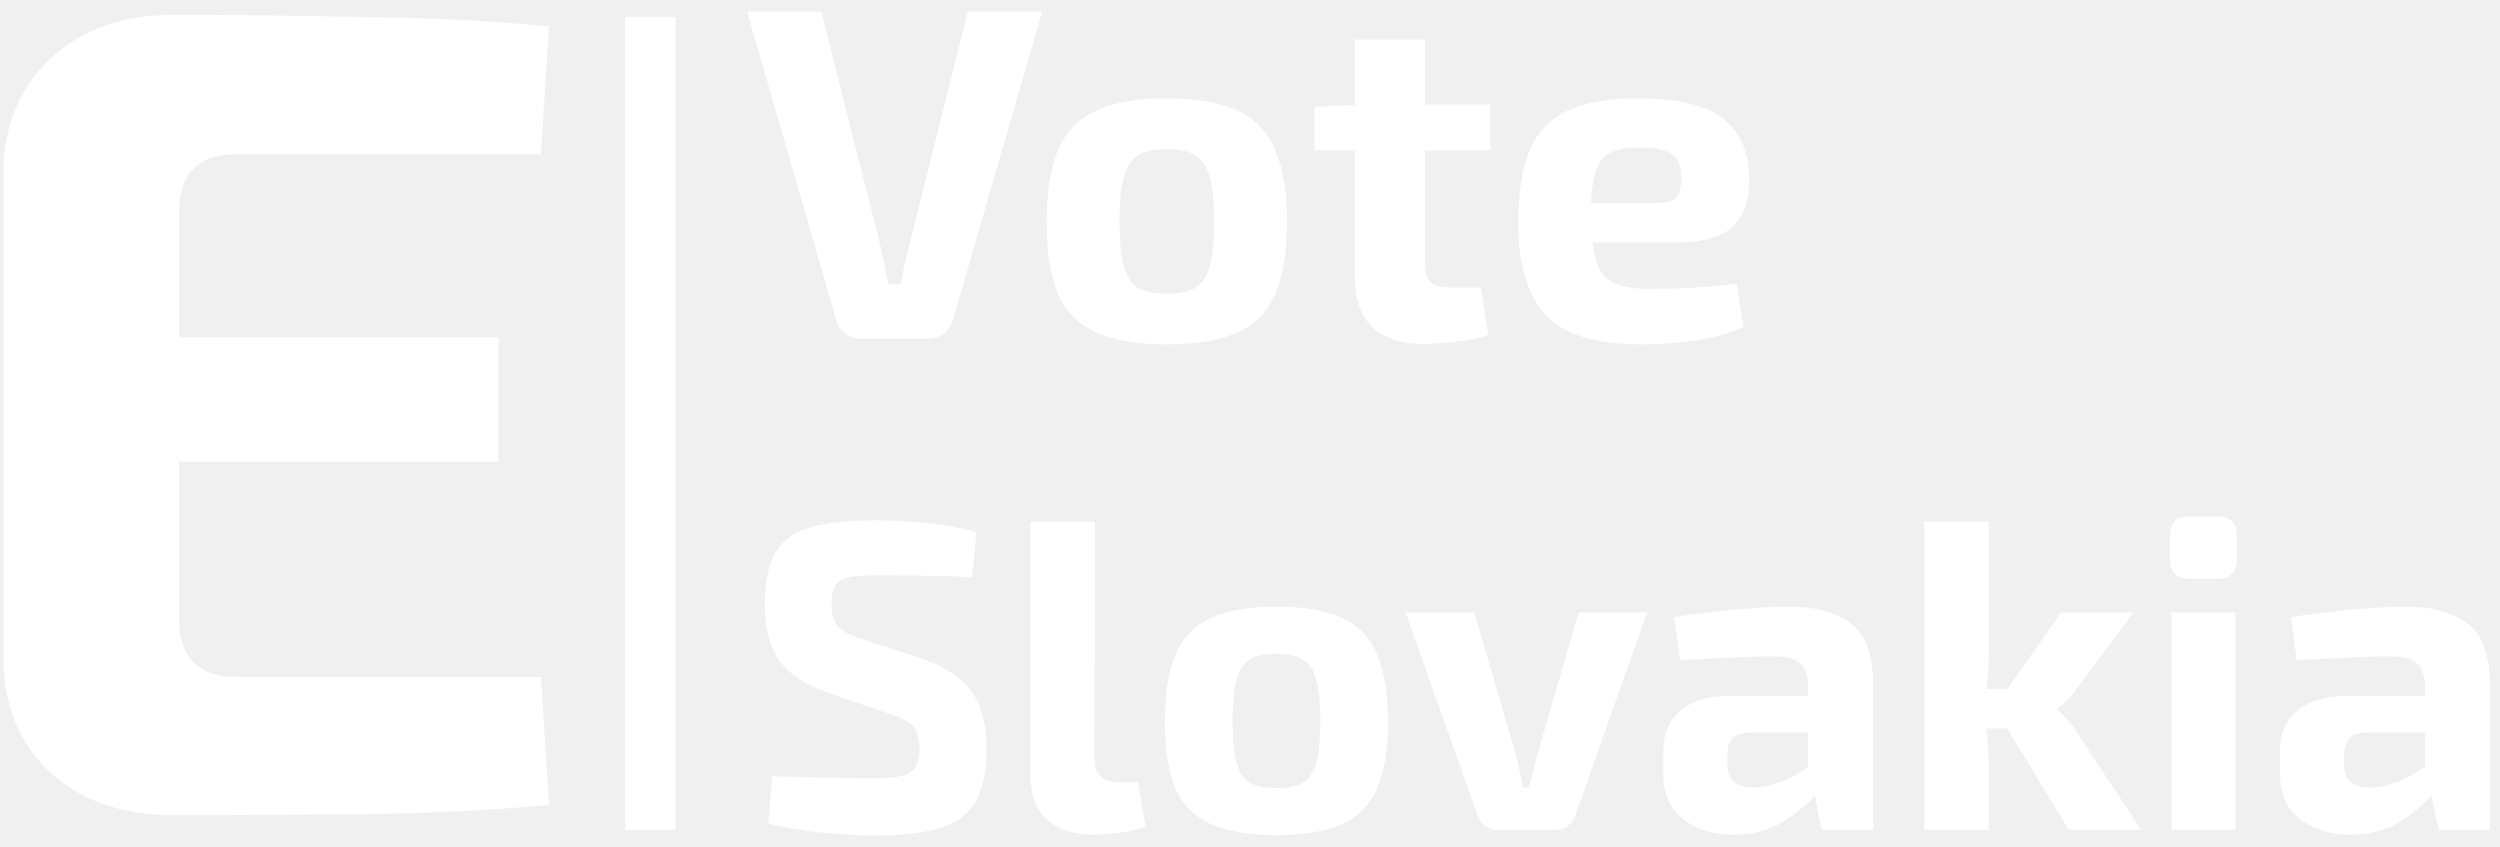
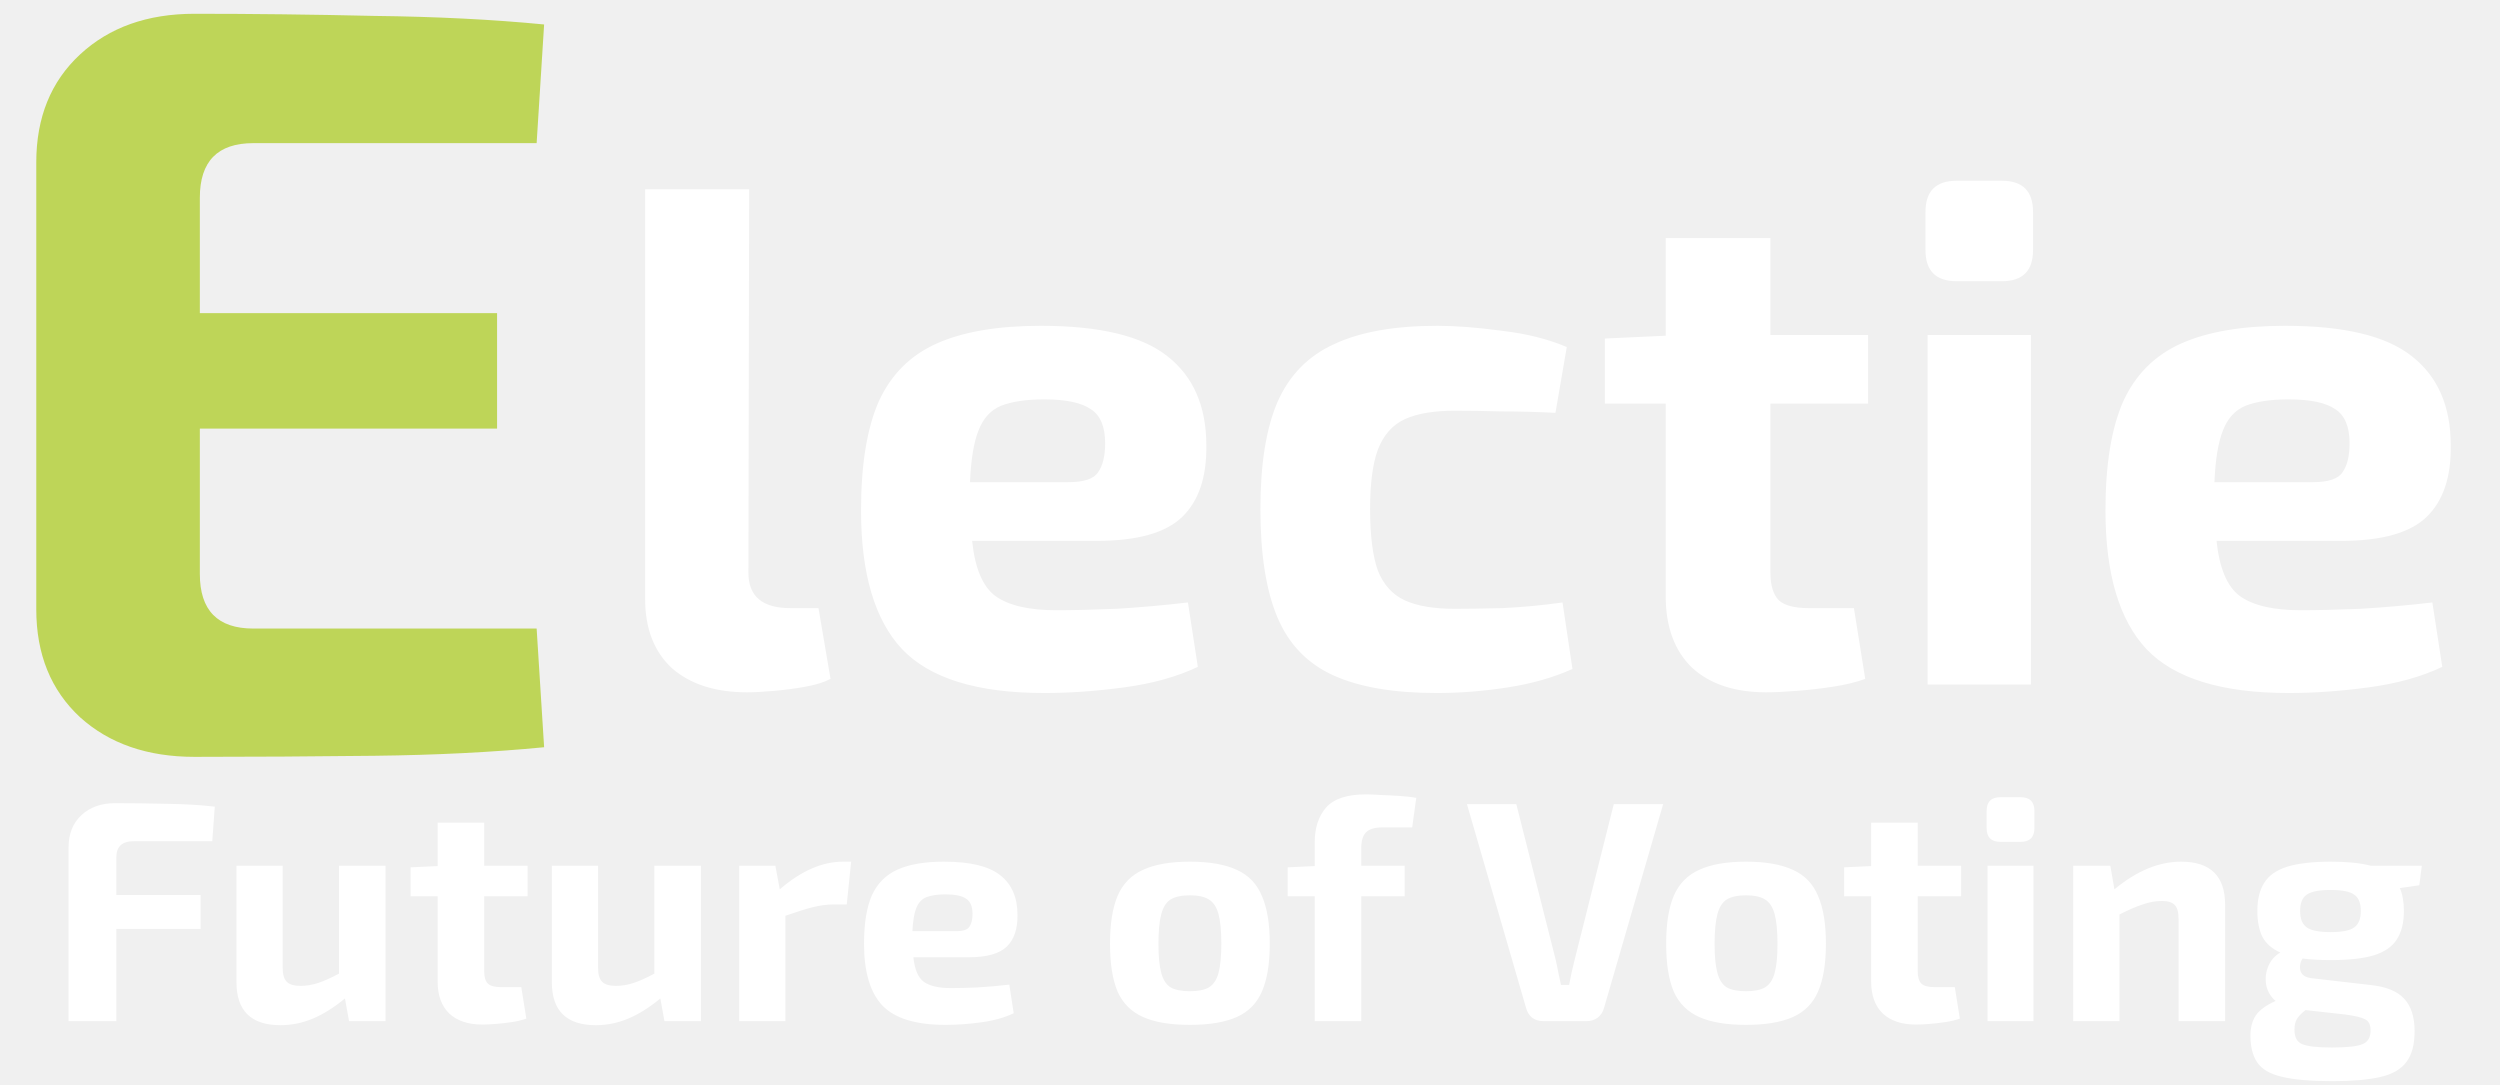
- <svg xmlns="http://www.w3.org/2000/svg" width="186" height="63" viewBox="0 0 186 63" fill="none">
-   <path d="M12.894 1.104C17.509 1.104 22.295 1.161 27.251 1.275C32.208 1.332 36.737 1.561 40.839 1.961L40.241 11.471H17.594C14.746 11.471 13.321 12.928 13.321 15.841V25.094H37.079V34.348H13.321V46C13.321 48.913 14.746 50.37 17.594 50.37H40.241L40.839 59.88C36.737 60.28 32.208 60.509 27.251 60.566C22.295 60.623 17.509 60.651 12.894 60.651C9.134 60.651 6.086 59.595 3.75 57.481C1.414 55.311 0.246 52.426 0.246 48.828V13.013C0.246 9.415 1.414 6.53 3.75 4.36C6.086 2.189 9.134 1.104 12.894 1.104Z" fill="white" />
-   <path d="M77.537 0.857L70.921 23.718C70.804 24.165 70.57 24.53 70.218 24.812C69.866 25.071 69.467 25.2 69.021 25.2H64.095C63.626 25.2 63.215 25.071 62.863 24.812C62.535 24.53 62.312 24.165 62.194 23.718L55.579 0.857H61.104L65.537 18.426C65.631 18.873 65.725 19.332 65.819 19.802C65.913 20.249 66.007 20.696 66.1 21.143H67.015C67.18 20.226 67.379 19.308 67.614 18.391L72.012 0.857H77.537ZM86.812 7.313C88.994 7.313 90.742 7.619 92.055 8.23C93.369 8.818 94.308 9.794 94.871 11.159C95.457 12.499 95.75 14.287 95.75 16.521C95.75 18.756 95.457 20.543 94.871 21.884C94.308 23.201 93.369 24.153 92.055 24.741C90.742 25.329 88.994 25.623 86.812 25.623C84.63 25.623 82.883 25.329 81.569 24.741C80.255 24.153 79.305 23.201 78.719 21.884C78.156 20.543 77.874 18.756 77.874 16.521C77.874 14.287 78.156 12.499 78.719 11.159C79.305 9.794 80.255 8.818 81.569 8.23C82.883 7.619 84.63 7.313 86.812 7.313ZM86.812 11.088C85.897 11.088 85.182 11.241 84.666 11.547C84.173 11.852 83.821 12.405 83.61 13.205C83.399 13.981 83.293 15.086 83.293 16.521C83.293 17.932 83.399 19.026 83.61 19.802C83.821 20.578 84.173 21.119 84.666 21.425C85.182 21.707 85.897 21.848 86.812 21.848C87.727 21.848 88.431 21.707 88.924 21.425C89.44 21.119 89.803 20.578 90.014 19.802C90.226 19.026 90.331 17.932 90.331 16.521C90.331 15.086 90.226 13.981 90.014 13.205C89.803 12.405 89.44 11.852 88.924 11.547C88.431 11.241 87.727 11.088 86.812 11.088ZM110.878 7.772V11.194H106.022V19.626C106.022 20.261 106.162 20.72 106.444 21.002C106.725 21.26 107.218 21.39 107.922 21.39H110.174L110.737 24.918C110.291 25.082 109.764 25.212 109.154 25.306C108.544 25.4 107.934 25.471 107.324 25.517C106.737 25.564 106.233 25.588 105.811 25.588C104.239 25.588 103.007 25.177 102.116 24.353C101.248 23.507 100.814 22.319 100.814 20.79V11.194H97.787V7.948L100.814 7.807V2.938H106.022V7.772H110.878ZM121.898 7.313C124.83 7.313 126.93 7.819 128.197 8.83C129.486 9.841 130.132 11.323 130.132 13.275C130.155 14.851 129.756 16.039 128.936 16.839C128.114 17.638 126.695 18.038 124.677 18.038H118.484C118.625 19.402 119.012 20.32 119.645 20.79C120.302 21.26 121.311 21.496 122.672 21.496C123.469 21.496 124.455 21.472 125.628 21.425C126.824 21.355 128.021 21.249 129.217 21.108L129.71 24.318C128.677 24.812 127.458 25.153 126.05 25.341C124.666 25.529 123.34 25.623 122.073 25.623C118.742 25.623 116.385 24.894 115 23.436C113.64 21.978 112.959 19.673 112.959 16.521C112.959 14.24 113.253 12.429 113.839 11.088C114.449 9.747 115.411 8.783 116.725 8.195C118.039 7.607 119.763 7.313 121.898 7.313ZM122.073 10.982C121.182 10.982 120.467 11.088 119.927 11.3C119.411 11.511 119.036 11.923 118.801 12.534C118.566 13.123 118.426 13.981 118.379 15.11H123.27C124.044 15.11 124.537 14.945 124.748 14.616C124.982 14.287 125.1 13.805 125.1 13.169C125.1 12.346 124.865 11.782 124.396 11.476C123.927 11.147 123.153 10.982 122.073 10.982Z" fill="white" />
-   <path d="M65.2 38.71C66.311 38.71 67.519 38.775 68.826 38.906C70.134 39.016 71.408 39.245 72.65 39.594L72.323 42.936C71.364 42.892 70.232 42.859 68.925 42.837C67.639 42.816 66.387 42.805 65.167 42.805C64.361 42.805 63.707 42.849 63.206 42.936C62.727 43.023 62.379 43.22 62.161 43.526C61.965 43.809 61.867 44.29 61.867 44.967C61.867 45.753 62.041 46.321 62.389 46.67C62.76 47.02 63.381 47.326 64.252 47.588L68.598 48.996C70.384 49.63 71.626 50.471 72.323 51.519C73.042 52.545 73.401 53.91 73.401 55.614C73.401 57.339 73.129 58.682 72.584 59.643C72.04 60.583 71.147 61.238 69.905 61.609C68.685 61.98 67.051 62.166 65.004 62.166C64.263 62.166 63.206 62.111 61.834 62.002C60.462 61.915 58.904 61.675 57.161 61.281L57.455 57.743C59.394 57.809 60.941 57.853 62.095 57.874C63.272 57.896 64.241 57.907 65.004 57.907C66.311 57.907 67.204 57.776 67.683 57.514C68.162 57.23 68.402 56.618 68.402 55.679C68.402 54.871 68.228 54.303 67.879 53.976C67.552 53.648 66.997 53.364 66.213 53.124L61.638 51.552C59.895 50.94 58.664 50.121 57.946 49.095C57.248 48.068 56.9 46.703 56.9 45C56.9 43.274 57.172 41.964 57.717 41.069C58.283 40.151 59.176 39.529 60.396 39.201C61.616 38.874 63.217 38.71 65.2 38.71ZM81.47 38.808L81.437 56.564C81.437 57.656 82.08 58.202 83.365 58.202H84.672L85.228 61.478C84.945 61.631 84.563 61.751 84.084 61.838C83.605 61.926 83.115 61.991 82.614 62.035C82.113 62.079 81.699 62.1 81.372 62.1C79.912 62.1 78.758 61.729 77.908 60.987C77.081 60.222 76.667 59.152 76.667 57.776V38.808H81.47ZM94.97 45.131C96.996 45.131 98.619 45.415 99.839 45.983C101.058 46.528 101.93 47.435 102.453 48.702C102.997 49.946 103.27 51.606 103.27 53.681C103.27 55.756 102.997 57.416 102.453 58.661C101.93 59.884 101.058 60.768 99.839 61.314C98.619 61.86 96.996 62.133 94.97 62.133C92.944 62.133 91.321 61.86 90.101 61.314C88.881 60.768 87.999 59.884 87.455 58.661C86.932 57.416 86.67 55.756 86.67 53.681C86.67 51.606 86.932 49.946 87.455 48.702C87.999 47.435 88.881 46.528 90.101 45.983C91.321 45.415 92.944 45.131 94.97 45.131ZM94.97 48.636C94.12 48.636 93.456 48.778 92.977 49.062C92.519 49.346 92.192 49.859 91.996 50.602C91.8 51.322 91.702 52.349 91.702 53.681C91.702 54.992 91.8 56.007 91.996 56.728C92.192 57.449 92.519 57.951 92.977 58.235C93.456 58.497 94.12 58.628 94.97 58.628C95.82 58.628 96.473 58.497 96.93 58.235C97.41 57.951 97.747 57.449 97.943 56.728C98.139 56.007 98.237 54.992 98.237 53.681C98.237 52.349 98.139 51.322 97.943 50.602C97.747 49.859 97.41 49.346 96.93 49.062C96.473 48.778 95.82 48.636 94.97 48.636ZM122.55 45.557L117.224 60.593C116.962 61.358 116.44 61.74 115.655 61.74H111.473C110.667 61.74 110.144 61.358 109.904 60.593L104.578 45.557H109.676L112.649 55.679C112.78 56.16 112.9 56.651 113.009 57.154C113.118 57.656 113.226 58.136 113.335 58.595H113.76C113.869 58.115 113.989 57.634 114.12 57.154C114.25 56.651 114.381 56.16 114.512 55.679L117.453 45.557H122.55ZM133.058 45.131C135.084 45.131 136.642 45.557 137.73 46.408C138.82 47.26 139.364 48.8 139.364 51.028V61.74H135.541L135.018 59.185C134.43 59.862 133.636 60.517 132.633 61.15C131.631 61.784 130.401 62.1 128.941 62.1C127.482 62.1 126.251 61.718 125.249 60.954C124.247 60.189 123.746 59.054 123.746 57.547V55.876C123.746 54.587 124.181 53.583 125.053 52.862C125.925 52.141 127.122 51.781 128.647 51.781H134.528V51.028C134.507 50.241 134.311 49.684 133.94 49.357C133.592 49.007 132.927 48.833 131.947 48.833C131.097 48.833 130.052 48.865 128.81 48.931C127.568 48.975 126.294 49.04 124.987 49.127L124.563 45.917C125.325 45.786 126.207 45.666 127.209 45.557C128.233 45.426 129.257 45.327 130.28 45.262C131.305 45.174 132.231 45.131 133.058 45.131ZM130.444 58.595C131.032 58.595 131.685 58.464 132.404 58.202C133.146 57.918 133.853 57.536 134.528 57.055V54.5H130.15C129.562 54.522 129.137 54.675 128.875 54.959C128.637 55.243 128.516 55.625 128.516 56.105V56.892C128.516 58.027 129.159 58.595 130.444 58.595ZM158.752 45.557L154.537 51.191C154.341 51.519 154.091 51.825 153.786 52.109C153.48 52.392 153.23 52.589 153.034 52.698V52.797C153.23 52.928 153.48 53.168 153.786 53.517C154.091 53.845 154.341 54.183 154.537 54.533L159.308 61.74H153.916L149.342 54.205H147.773C147.839 54.642 147.883 55.068 147.904 55.483C147.948 55.898 147.969 56.291 147.969 56.662V61.74H143.166V38.808H147.969V48.276C147.991 49.302 147.925 50.296 147.773 51.257H149.342L153.361 45.557H158.752ZM164.979 38.415C165.938 38.415 166.417 38.895 166.417 39.856V41.625C166.417 42.586 165.938 43.067 164.979 43.067H162.888C161.931 43.067 161.451 42.586 161.451 41.625V39.856C161.451 38.895 161.931 38.415 162.888 38.415H164.979ZM166.319 45.557V61.74H161.549V45.557H166.319ZM178.945 45.131C180.97 45.131 182.528 45.557 183.617 46.408C184.707 47.26 185.251 48.8 185.251 51.028V61.74H181.428L180.905 59.185C180.317 59.862 179.521 60.517 178.52 61.15C177.518 61.784 176.287 62.1 174.827 62.1C173.368 62.1 172.137 61.718 171.135 60.954C170.133 60.189 169.632 59.054 169.632 57.547V55.876C169.632 54.587 170.068 53.583 170.939 52.862C171.81 52.141 173.009 51.781 174.533 51.781H180.415V51.028C180.394 50.241 180.198 49.684 179.827 49.357C179.479 49.007 178.814 48.833 177.834 48.833C176.984 48.833 175.938 48.865 174.697 48.931C173.455 48.975 172.181 49.04 170.874 49.127L170.449 45.917C171.212 45.786 172.094 45.666 173.096 45.557C174.12 45.426 175.143 45.327 176.167 45.262C177.191 45.174 178.116 45.131 178.945 45.131ZM176.331 58.595C176.919 58.595 177.572 58.464 178.291 58.202C179.031 57.918 179.74 57.536 180.415 57.055V54.5H176.036C175.448 54.522 175.023 54.675 174.762 54.959C174.522 55.243 174.403 55.625 174.403 56.105V56.892C174.403 58.027 175.045 58.595 176.331 58.595Z" fill="white" />
-   <path d="M50.27 1.26H46.5V61.74H50.27V1.26Z" fill="white" />
+ <svg xmlns="http://www.w3.org/2000/svg" width="159" height="69" viewBox="0 0 159 69" fill="none">
+   <path d="M12.37 0.876C16.043 0.876 19.851 0.921 23.794 1.012C27.738 1.057 31.343 1.239 34.606 1.556L34.13 9.104H16.11C13.844 9.104 12.71 10.26 12.71 12.572V19.916H31.614V27.26H12.71V36.508C12.71 38.82 13.844 39.976 16.11 39.976H34.13L34.606 47.524C31.343 47.841 27.738 48.023 23.794 48.068C19.851 48.113 16.043 48.136 12.37 48.136C9.379 48.136 6.953 47.297 5.095 45.62C3.236 43.897 2.307 41.608 2.307 38.752V10.328C2.307 7.472 3.236 5.183 5.095 3.46C6.953 1.737 9.379 0.876 12.37 0.876Z" fill="#BED558" />
+   <path d="M47.645 12.036L47.6 36.426C47.6 37.926 48.486 38.676 50.255 38.676H52.056L52.821 43.176C52.431 43.386 51.906 43.551 51.245 43.671C50.586 43.791 49.91 43.881 49.221 43.941C48.531 44.001 47.961 44.031 47.511 44.031C45.501 44.031 43.91 43.521 42.74 42.501C41.6 41.451 41.031 39.981 41.031 38.091V12.036H47.645ZM66.192 20.721C69.942 20.721 72.627 21.366 74.247 22.656C75.897 23.946 76.722 25.836 76.722 28.326C76.752 30.336 76.242 31.851 75.192 32.871C74.142 33.891 72.327 34.401 69.747 34.401H61.827C62.007 36.141 62.502 37.311 63.312 37.911C64.152 38.511 65.442 38.811 67.182 38.811C68.202 38.811 69.462 38.781 70.962 38.721C72.492 38.631 74.022 38.496 75.552 38.316L76.182 42.411C74.862 43.041 73.302 43.476 71.502 43.716C69.732 43.956 68.037 44.076 66.417 44.076C62.157 44.076 59.142 43.146 57.372 41.286C55.632 39.426 54.762 36.486 54.762 32.466C54.762 29.556 55.137 27.246 55.887 25.536C56.667 23.826 57.897 22.596 59.577 21.846C61.257 21.096 63.462 20.721 66.192 20.721ZM66.417 25.401C65.277 25.401 64.362 25.536 63.672 25.806C63.012 26.076 62.532 26.601 62.232 27.381C61.932 28.131 61.752 29.226 61.692 30.666H67.947C68.937 30.666 69.567 30.456 69.837 30.036C70.137 29.616 70.287 29.001 70.287 28.191C70.287 27.141 69.987 26.421 69.387 26.031C68.787 25.611 67.797 25.401 66.417 25.401ZM91.412 20.721C92.582 20.721 93.948 20.826 95.507 21.036C97.067 21.216 98.448 21.561 99.647 22.071L98.927 26.256C97.728 26.196 96.573 26.166 95.463 26.166C94.382 26.136 93.407 26.121 92.538 26.121C91.188 26.121 90.123 26.301 89.343 26.661C88.562 27.021 87.993 27.666 87.632 28.596C87.302 29.496 87.138 30.756 87.138 32.376C87.138 34.056 87.302 35.361 87.632 36.291C87.993 37.191 88.562 37.821 89.343 38.181C90.123 38.541 91.188 38.721 92.538 38.721C93.257 38.721 94.263 38.706 95.553 38.676C96.843 38.616 98.118 38.496 99.377 38.316L100.008 42.546C98.808 43.086 97.442 43.476 95.912 43.716C94.382 43.956 92.868 44.076 91.368 44.076C88.638 44.076 86.448 43.701 84.797 42.951C83.147 42.201 81.963 40.971 81.243 39.261C80.522 37.551 80.162 35.256 80.162 32.376C80.162 29.526 80.522 27.261 81.243 25.581C81.993 23.871 83.192 22.641 84.843 21.891C86.493 21.111 88.683 20.721 91.412 20.721ZM118.809 21.306V25.671H112.599V36.426C112.599 37.236 112.779 37.821 113.139 38.181C113.499 38.511 114.129 38.676 115.029 38.676H117.909L118.629 43.176C118.059 43.386 117.384 43.551 116.604 43.671C115.824 43.791 115.044 43.881 114.264 43.941C113.514 44.001 112.869 44.031 112.329 44.031C110.319 44.031 108.744 43.506 107.604 42.456C106.494 41.376 105.939 39.861 105.939 37.911V25.671H102.069V21.531L105.939 21.351V15.141H112.599V21.306H118.809ZM127.321 11.496C128.641 11.496 129.301 12.156 129.301 13.476V15.906C129.301 17.226 128.641 17.886 127.321 17.886H124.441C123.121 17.886 122.461 17.226 122.461 15.906V13.476C122.461 12.156 123.121 11.496 124.441 11.496H127.321ZM129.166 21.306V43.536H122.596V21.306H129.166ZM145.338 20.721C149.088 20.721 151.773 21.366 153.393 22.656C155.043 23.946 155.868 25.836 155.868 28.326C155.898 30.336 155.388 31.851 154.338 32.871C153.288 33.891 151.473 34.401 148.893 34.401H140.973C141.153 36.141 141.648 37.311 142.458 37.911C143.298 38.511 144.588 38.811 146.328 38.811C147.348 38.811 148.608 38.781 150.108 38.721C151.638 38.631 153.168 38.496 154.698 38.316L155.328 42.411C154.008 43.041 152.448 43.476 150.648 43.716C148.878 43.956 147.183 44.076 145.563 44.076C141.303 44.076 138.288 43.146 136.518 41.286C134.778 39.426 133.908 36.486 133.908 32.466C133.908 29.556 134.283 27.246 135.033 25.536C135.813 23.826 137.043 22.596 138.723 21.846C140.403 21.096 142.608 20.721 145.338 20.721ZM145.563 25.401C144.423 25.401 143.508 25.536 142.818 25.806C142.158 26.076 141.678 26.601 141.378 27.381C141.078 28.131 140.898 29.226 140.838 30.666H147.093C148.083 30.666 148.713 30.456 148.983 30.036C149.283 29.616 149.433 29.001 149.433 28.191C149.433 27.141 149.133 26.421 148.533 26.031C147.933 25.611 146.943 25.401 145.563 25.401Z" fill="white" />
+   <path d="M7.32 51.082C8.373 51.082 9.46 51.096 10.58 51.122C11.713 51.136 12.74 51.196 13.66 51.302L13.5 53.502H8.5C7.767 53.502 7.4 53.842 7.4 54.522V56.922H12.76V59.082H7.4V64.942H4.36V53.902C4.36 53.035 4.633 52.349 5.18 51.842C5.727 51.336 6.44 51.082 7.32 51.082ZM17.979 55.062V61.562C17.979 61.975 18.066 62.269 18.239 62.442C18.412 62.615 18.706 62.702 19.119 62.702C19.479 62.702 19.846 62.642 20.219 62.522C20.592 62.402 21.039 62.202 21.559 61.922V55.062H24.519V64.942H22.199L21.939 63.502C21.246 64.076 20.566 64.502 19.899 64.782C19.232 65.062 18.546 65.202 17.839 65.202C15.972 65.202 15.039 64.289 15.039 62.462V55.062H17.979ZM33.554 55.062V57.002H30.794V61.782C30.794 62.142 30.874 62.402 31.034 62.562C31.194 62.709 31.474 62.782 31.874 62.782H33.154L33.474 64.782C33.221 64.876 32.921 64.949 32.574 65.002C32.228 65.055 31.881 65.096 31.534 65.122C31.201 65.149 30.914 65.162 30.674 65.162C29.781 65.162 29.081 64.929 28.574 64.462C28.081 63.982 27.834 63.309 27.834 62.442V57.002H26.114V55.162L27.834 55.082V52.322H30.794V55.062H33.554ZM38.038 55.062V61.562C38.038 61.975 38.124 62.269 38.297 62.442C38.471 62.615 38.764 62.702 39.178 62.702C39.538 62.702 39.904 62.642 40.278 62.522C40.651 62.402 41.097 62.202 41.617 61.922V55.062H44.578V64.942H42.258L41.998 63.502C41.304 64.076 40.624 64.502 39.958 64.782C39.291 65.062 38.604 65.202 37.898 65.202C36.031 65.202 35.097 64.289 35.097 62.462V55.062H38.038ZM49.313 55.062L49.593 56.562C50.953 55.389 52.293 54.802 53.613 54.802H54.133L53.853 57.522H53.033C52.606 57.522 52.153 57.582 51.673 57.702C51.206 57.822 50.633 58.002 49.953 58.242V64.942H47.013V55.062H49.313ZM60.032 54.802C61.699 54.802 62.892 55.089 63.612 55.662C64.346 56.236 64.712 57.075 64.712 58.182C64.726 59.075 64.499 59.749 64.032 60.202C63.566 60.656 62.759 60.882 61.612 60.882H58.092C58.172 61.656 58.392 62.175 58.752 62.442C59.126 62.709 59.699 62.842 60.472 62.842C60.926 62.842 61.486 62.829 62.152 62.802C62.832 62.762 63.512 62.702 64.192 62.622L64.472 64.442C63.886 64.722 63.192 64.915 62.392 65.022C61.606 65.129 60.852 65.182 60.132 65.182C58.239 65.182 56.899 64.769 56.112 63.942C55.339 63.115 54.952 61.809 54.952 60.022C54.952 58.729 55.119 57.702 55.452 56.942C55.799 56.182 56.346 55.636 57.092 55.302C57.839 54.969 58.819 54.802 60.032 54.802ZM60.132 56.882C59.626 56.882 59.219 56.942 58.912 57.062C58.619 57.182 58.406 57.416 58.272 57.762C58.139 58.096 58.059 58.582 58.032 59.222H60.812C61.252 59.222 61.532 59.129 61.652 58.942C61.786 58.755 61.852 58.482 61.852 58.122C61.852 57.656 61.719 57.336 61.452 57.162C61.186 56.975 60.746 56.882 60.132 56.882ZM75.677 54.802C76.917 54.802 77.911 54.975 78.657 55.322C79.404 55.656 79.937 56.209 80.257 56.982C80.591 57.742 80.757 58.755 80.757 60.022C80.757 61.289 80.591 62.302 80.257 63.062C79.937 63.809 79.404 64.349 78.657 64.682C77.911 65.016 76.917 65.182 75.677 65.182C74.437 65.182 73.444 65.016 72.697 64.682C71.951 64.349 71.411 63.809 71.077 63.062C70.757 62.302 70.597 61.289 70.597 60.022C70.597 58.755 70.757 57.742 71.077 56.982C71.411 56.209 71.951 55.656 72.697 55.322C73.444 54.975 74.437 54.802 75.677 54.802ZM75.677 56.942C75.157 56.942 74.751 57.029 74.457 57.202C74.177 57.376 73.977 57.689 73.857 58.142C73.737 58.582 73.677 59.209 73.677 60.022C73.677 60.822 73.737 61.442 73.857 61.882C73.977 62.322 74.177 62.629 74.457 62.802C74.751 62.962 75.157 63.042 75.677 63.042C76.197 63.042 76.597 62.962 76.877 62.802C77.171 62.629 77.377 62.322 77.497 61.882C77.617 61.442 77.677 60.822 77.677 60.022C77.677 59.209 77.617 58.582 77.497 58.142C77.377 57.689 77.171 57.376 76.877 57.202C76.597 57.029 76.197 56.942 75.677 56.942ZM89.335 55.062V57.002H86.575V64.942H83.615V57.002H81.895V55.162L83.615 55.082V53.582C83.615 52.662 83.855 51.922 84.335 51.362C84.829 50.802 85.675 50.522 86.875 50.522C87.115 50.522 87.428 50.535 87.815 50.562C88.215 50.575 88.615 50.596 89.015 50.622C89.428 50.649 89.782 50.689 90.075 50.742L89.815 52.622H87.935C87.428 52.622 87.075 52.729 86.875 52.942C86.675 53.142 86.575 53.482 86.575 53.962V55.062H89.335ZM105.777 51.142L102.017 64.102C101.95 64.356 101.817 64.562 101.617 64.722C101.417 64.869 101.19 64.942 100.937 64.942H98.137C97.87 64.942 97.637 64.869 97.437 64.722C97.25 64.562 97.123 64.356 97.057 64.102L93.297 51.142H96.437L98.957 61.102C99.01 61.355 99.063 61.615 99.117 61.882C99.17 62.136 99.223 62.389 99.277 62.642H99.797C99.89 62.122 100.003 61.602 100.137 61.082L102.637 51.142H105.777ZM111.048 54.802C112.288 54.802 113.282 54.975 114.028 55.322C114.775 55.656 115.308 56.209 115.628 56.982C115.962 57.742 116.128 58.755 116.128 60.022C116.128 61.289 115.962 62.302 115.628 63.062C115.308 63.809 114.775 64.349 114.028 64.682C113.282 65.016 112.288 65.182 111.048 65.182C109.808 65.182 108.815 65.016 108.068 64.682C107.322 64.349 106.782 63.809 106.448 63.062C106.128 62.302 105.968 61.289 105.968 60.022C105.968 58.755 106.128 57.742 106.448 56.982C106.782 56.209 107.322 55.656 108.068 55.322C108.815 54.975 109.808 54.802 111.048 54.802ZM111.048 56.942C110.528 56.942 110.122 57.029 109.828 57.202C109.548 57.376 109.348 57.689 109.228 58.142C109.108 58.582 109.048 59.209 109.048 60.022C109.048 60.822 109.108 61.442 109.228 61.882C109.348 62.322 109.548 62.629 109.828 62.802C110.122 62.962 110.528 63.042 111.048 63.042C111.568 63.042 111.968 62.962 112.248 62.802C112.542 62.629 112.748 62.322 112.868 61.882C112.988 61.442 113.048 60.822 113.048 60.022C113.048 59.209 112.988 58.582 112.868 58.142C112.748 57.689 112.542 57.376 112.248 57.202C111.968 57.029 111.568 56.942 111.048 56.942ZM124.726 55.062V57.002H121.966V61.782C121.966 62.142 122.046 62.402 122.206 62.562C122.366 62.709 122.646 62.782 123.046 62.782H124.326L124.646 64.782C124.393 64.876 124.093 64.949 123.746 65.002C123.4 65.055 123.053 65.096 122.706 65.122C122.373 65.149 122.086 65.162 121.846 65.162C120.953 65.162 120.253 64.929 119.746 64.462C119.253 63.982 119.006 63.309 119.006 62.442V57.002H117.286V55.162L119.006 55.082V52.322H121.966V55.062H124.726ZM128.509 50.702C129.096 50.702 129.389 50.995 129.389 51.582V52.662C129.389 53.249 129.096 53.542 128.509 53.542H127.229C126.643 53.542 126.349 53.249 126.349 52.662V51.582C126.349 50.995 126.643 50.702 127.229 50.702H128.509ZM129.329 55.062V64.942H126.409V55.062H129.329ZM134.217 55.062L134.477 56.562C135.89 55.389 137.303 54.802 138.717 54.802C140.583 54.802 141.517 55.715 141.517 57.542V64.942H138.557V58.462C138.557 58.022 138.477 57.722 138.317 57.562C138.157 57.389 137.883 57.302 137.497 57.302C137.097 57.302 136.69 57.376 136.277 57.522C135.863 57.656 135.37 57.869 134.797 58.162V64.942H131.857V55.062H134.217ZM148.248 54.802C149.288 54.802 150.135 54.889 150.788 55.062H154.028L153.868 56.302L152.628 56.482C152.802 56.869 152.888 57.355 152.888 57.942C152.888 58.689 152.735 59.295 152.428 59.762C152.135 60.215 151.648 60.549 150.968 60.762C150.288 60.962 149.375 61.062 148.228 61.062C147.548 61.062 146.955 61.029 146.448 60.962C146.288 61.189 146.242 61.449 146.308 61.742C146.388 62.022 146.648 62.182 147.088 62.222L150.728 62.642C151.755 62.749 152.482 63.042 152.908 63.522C153.348 63.989 153.568 64.675 153.568 65.582C153.568 66.436 153.395 67.089 153.048 67.542C152.702 68.009 152.142 68.329 151.368 68.502C150.608 68.675 149.602 68.762 148.348 68.762C146.962 68.762 145.888 68.669 145.128 68.482C144.382 68.309 143.862 68.009 143.568 67.582C143.275 67.156 143.128 66.582 143.128 65.862C143.128 65.356 143.242 64.929 143.468 64.582C143.708 64.236 144.128 63.929 144.728 63.662C144.395 63.369 144.195 63.022 144.128 62.622C144.062 62.209 144.108 61.816 144.268 61.442C144.428 61.069 144.682 60.782 145.028 60.582C144.495 60.342 144.115 60.009 143.888 59.582C143.675 59.142 143.568 58.596 143.568 57.942C143.568 57.196 143.715 56.596 144.008 56.142C144.302 55.675 144.788 55.336 145.468 55.122C146.162 54.909 147.088 54.802 148.248 54.802ZM148.228 56.602C147.495 56.602 146.988 56.702 146.708 56.902C146.428 57.089 146.288 57.435 146.288 57.942C146.288 58.435 146.428 58.782 146.708 58.982C146.988 59.182 147.495 59.282 148.228 59.282C148.962 59.282 149.462 59.182 149.728 58.982C150.008 58.782 150.148 58.435 150.148 57.942C150.148 57.435 150.008 57.089 149.728 56.902C149.462 56.702 148.962 56.602 148.228 56.602ZM145.928 65.482C145.928 65.962 146.088 66.269 146.408 66.402C146.742 66.549 147.375 66.622 148.308 66.622C149.282 66.622 149.935 66.549 150.268 66.402C150.602 66.269 150.768 65.975 150.768 65.522C150.768 65.162 150.648 64.929 150.408 64.822C150.182 64.702 149.762 64.602 149.148 64.522L146.628 64.242C146.375 64.442 146.195 64.629 146.088 64.802C145.982 64.975 145.928 65.202 145.928 65.482Z" fill="white" />
</svg>
